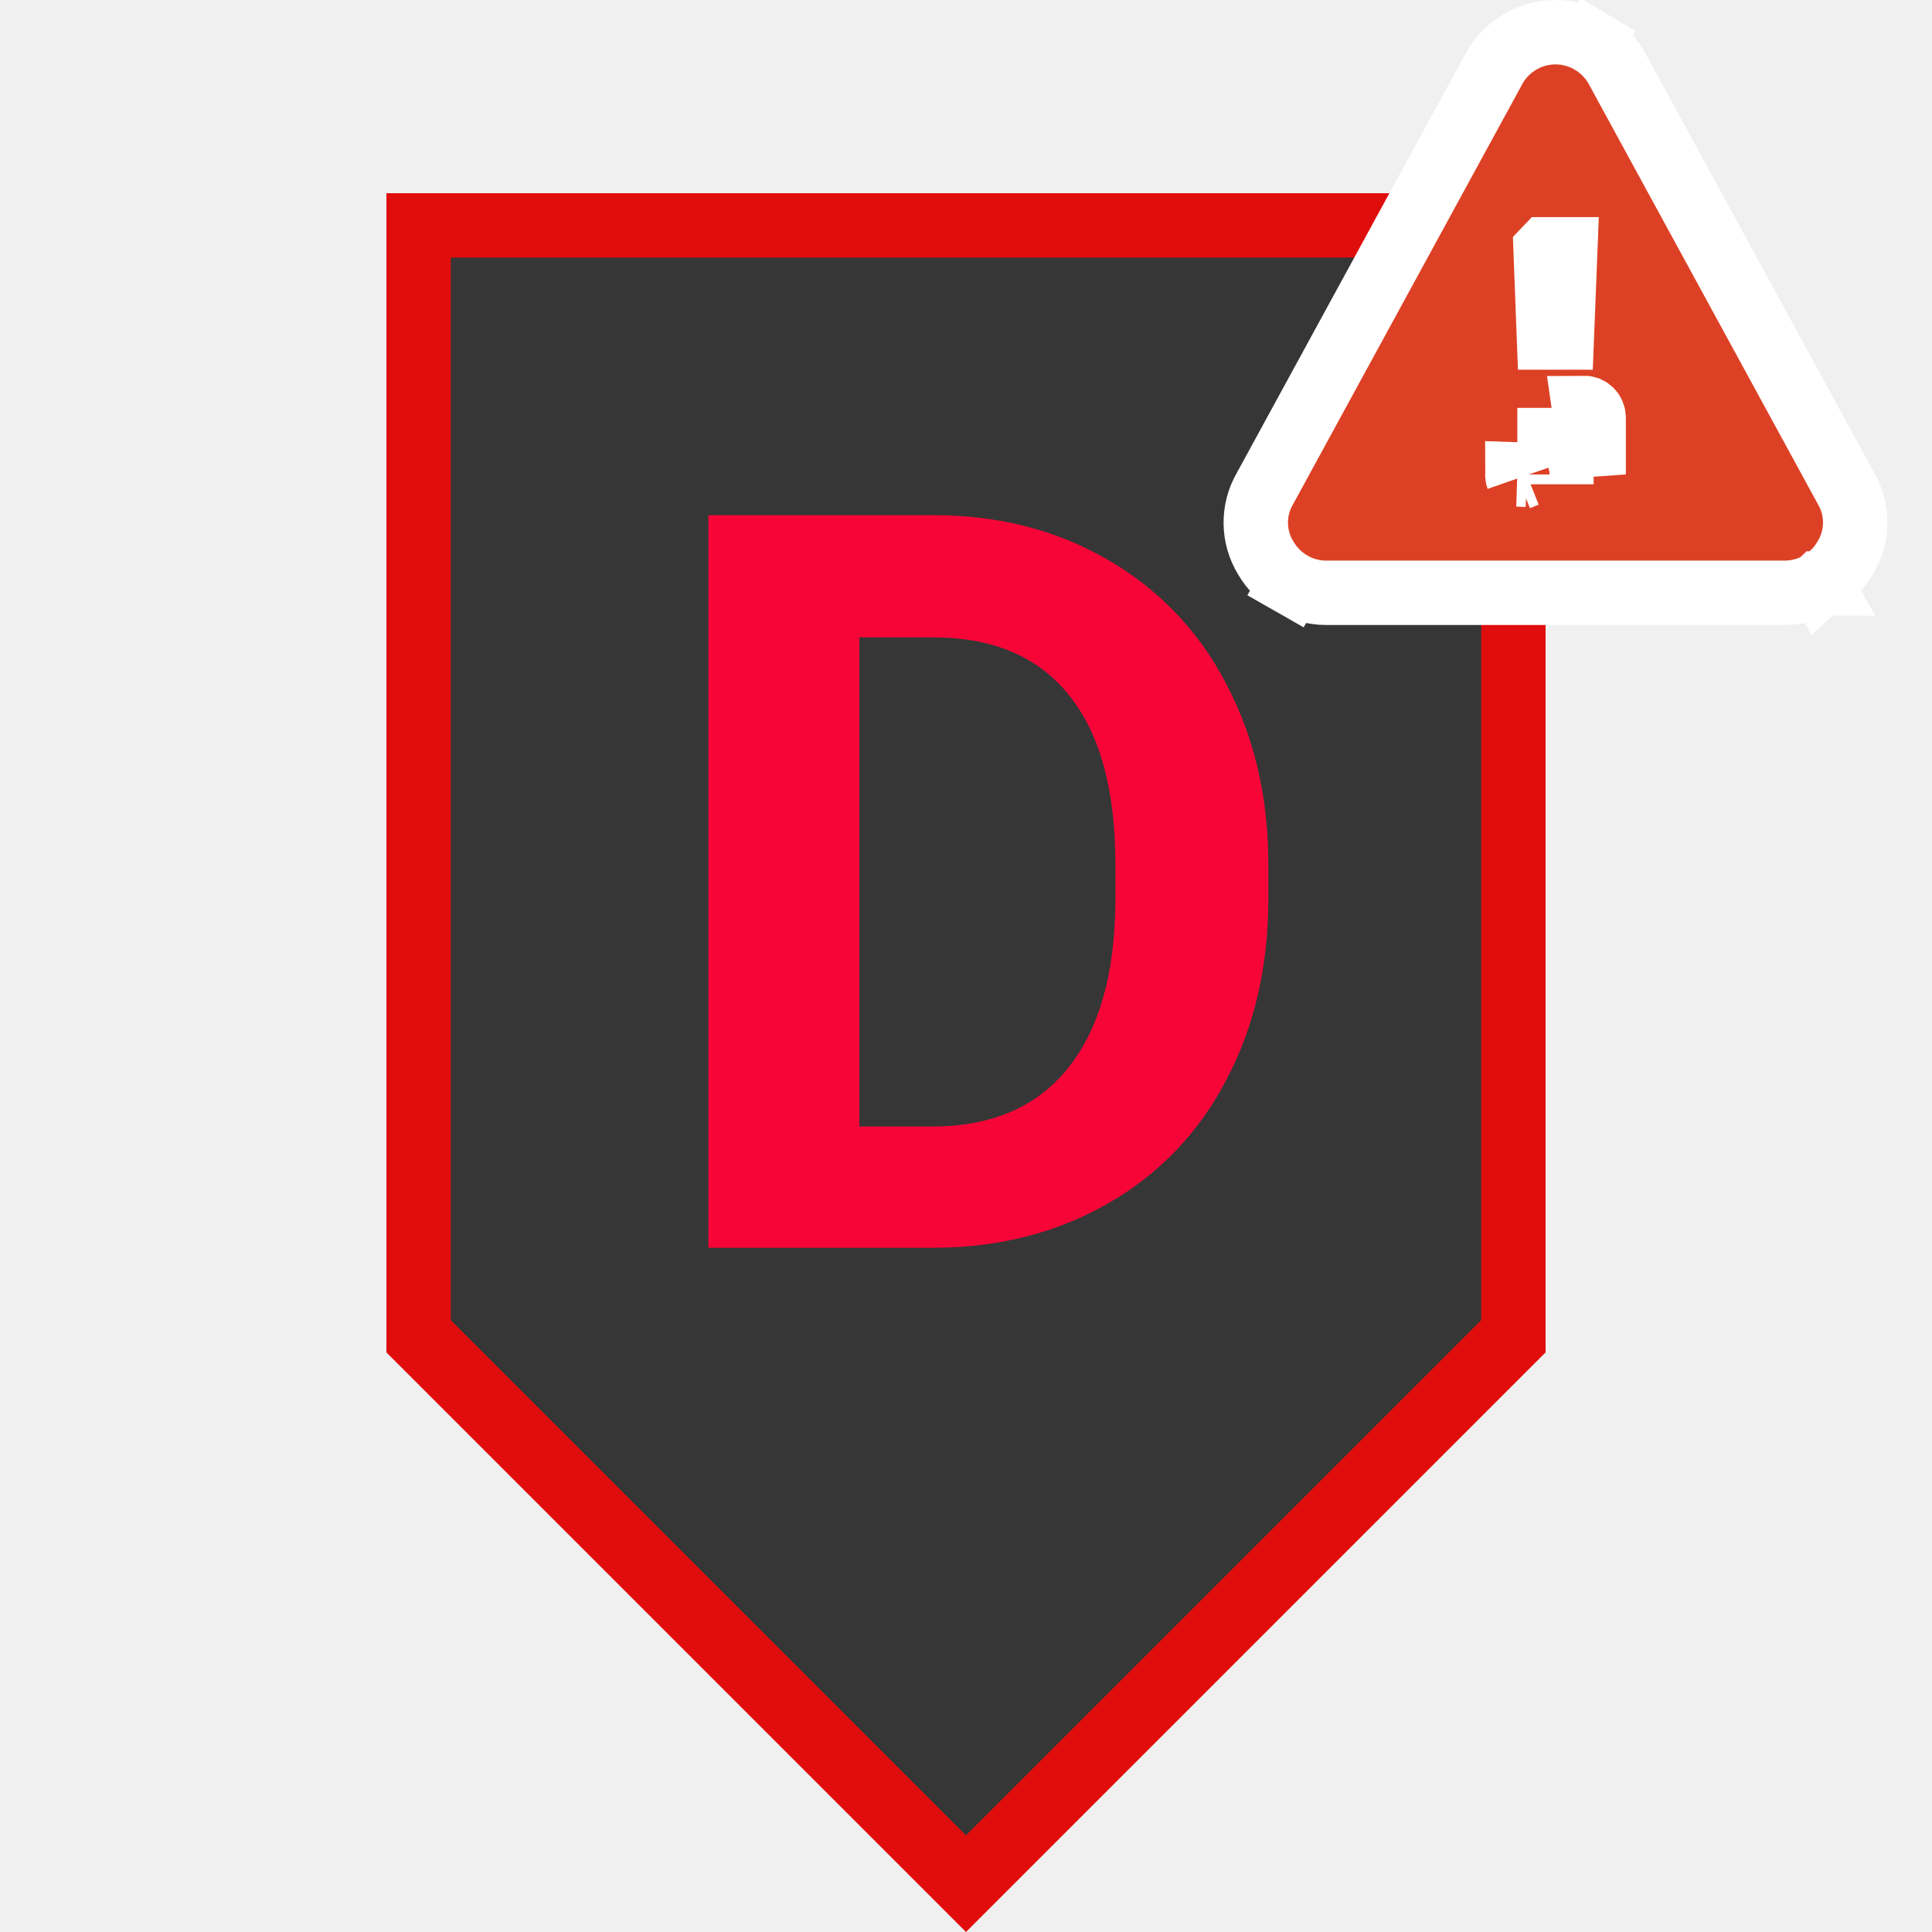
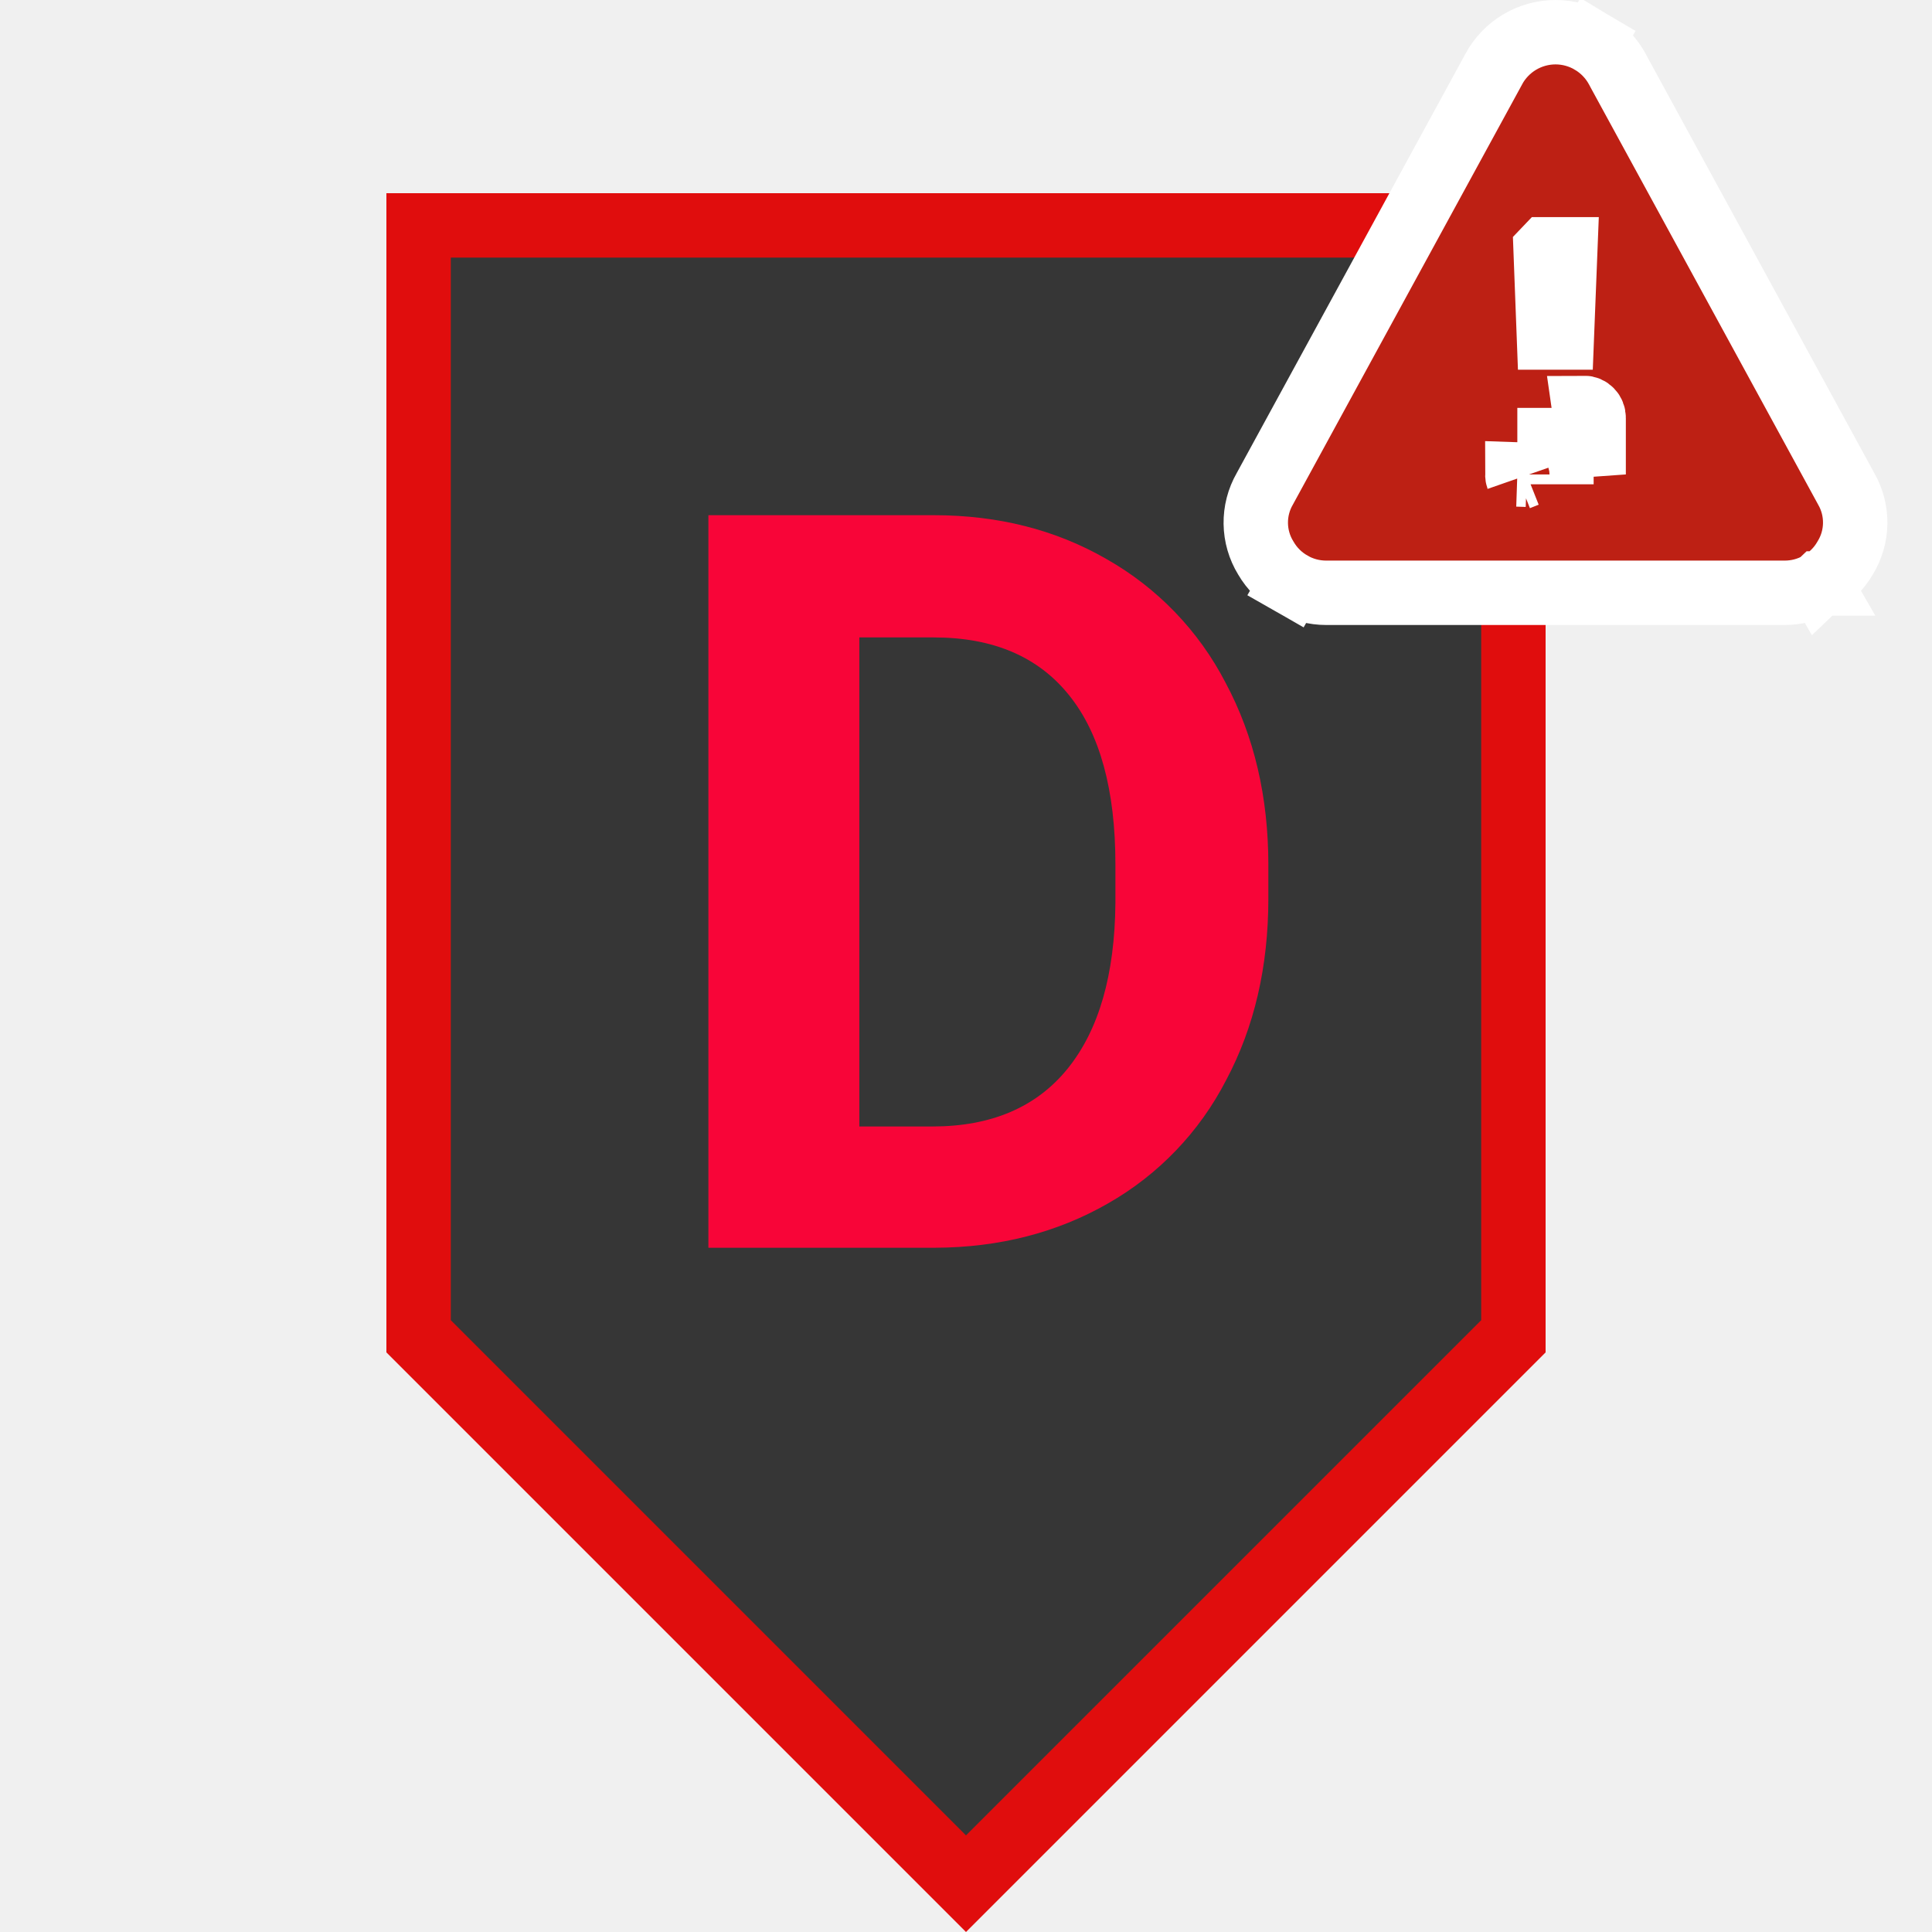
<svg xmlns="http://www.w3.org/2000/svg" width="30" height="30" fill="none">
  <path d="M24 3H6v18l9 9 9-9V3z" fill="#E00D0D" />
  <path d="M7 20.5V4h16v16.5l-8 8-8-8z" fill="#363636" />
  <path d="M11 19.375V8h3.5c1 0 1.893.227 2.68.68a4.673 4.673 0 0 1 1.851 1.922c.443.828.664 1.77.664 2.828v.523c0 1.057-.218 1.998-.656 2.82a4.646 4.646 0 0 1-1.836 1.915c-.791.453-1.685.682-2.68.687H11zm2.344-9.477v7.594h1.133c.916 0 1.617-.3 2.101-.898.485-.6.732-1.456.742-2.57v-.602c0-1.156-.24-2.031-.718-2.625-.48-.6-1.18-.899-2.102-.899h-1.156z" fill="#F80538" />
-   <path d="M28.253 9.06c.165-.093.302-.229.397-.393a1.05 1.05 0 0 0 .017-1.078l-3.528-6.468-.026-.049a1.092 1.092 0 0 0-.4-.417l-.257.429.256-.43A1.091 1.091 0 0 0 24.155.5h-.002a1.091 1.091 0 0 0-.957.571v.001L19.64 7.59a1.05 1.05 0 0 0 .016 1.076c.096.165.233.301.399.395l.247-.434-.25.433c.168.097.353.145.544.145h7.113c.192 0 .375-.048.543-.144zm0 0-.001.001-.248-.434.25.433h-.001zm-4.545-1.688-.136.054m.136-.054-.147-.005c0 .02.003.04.01.06m.137-.055-.136.054m.136-.054-.136.054m.674-.406h-.185v-.186h.185v.186zm-.54-.186h.003-.004zm1.04.533v-.88a.148.148 0 0 0-.043-.108.142.142 0 0 0-.105-.045l.148 1.033zm-.745-3.496h.305l-.054 1.37h-.2L24 3.872z" fill="#DD4125" stroke="#fff" />
+   <path d="M28.253 9.06c.165-.093.302-.229.397-.393a1.05 1.05 0 0 0 .017-1.078l-3.528-6.468-.026-.049a1.092 1.092 0 0 0-.4-.417l-.257.429.256-.43A1.091 1.091 0 0 0 24.155.5h-.002a1.091 1.091 0 0 0-.957.571v.001L19.64 7.59a1.05 1.05 0 0 0 .016 1.076c.096.165.233.301.399.395l.247-.434-.25.433c.168.097.353.145.544.145h7.113c.192 0 .375-.048.543-.144zm0 0-.001.001-.248-.434.25.433h-.001zm-4.545-1.688-.136.054m.136-.054-.147-.005c0 .02.003.04.01.06m.137-.055-.136.054m.136-.054-.136.054m.674-.406h-.185v-.186h.185v.186zm-.54-.186h.003-.004zm1.04.533v-.88a.148.148 0 0 0-.043-.108.142.142 0 0 0-.105-.045l.148 1.033zm-.745-3.496h.305l-.054 1.37h-.2L24 3.872z" fill="#bd2014" stroke="#fff" />
</svg>
